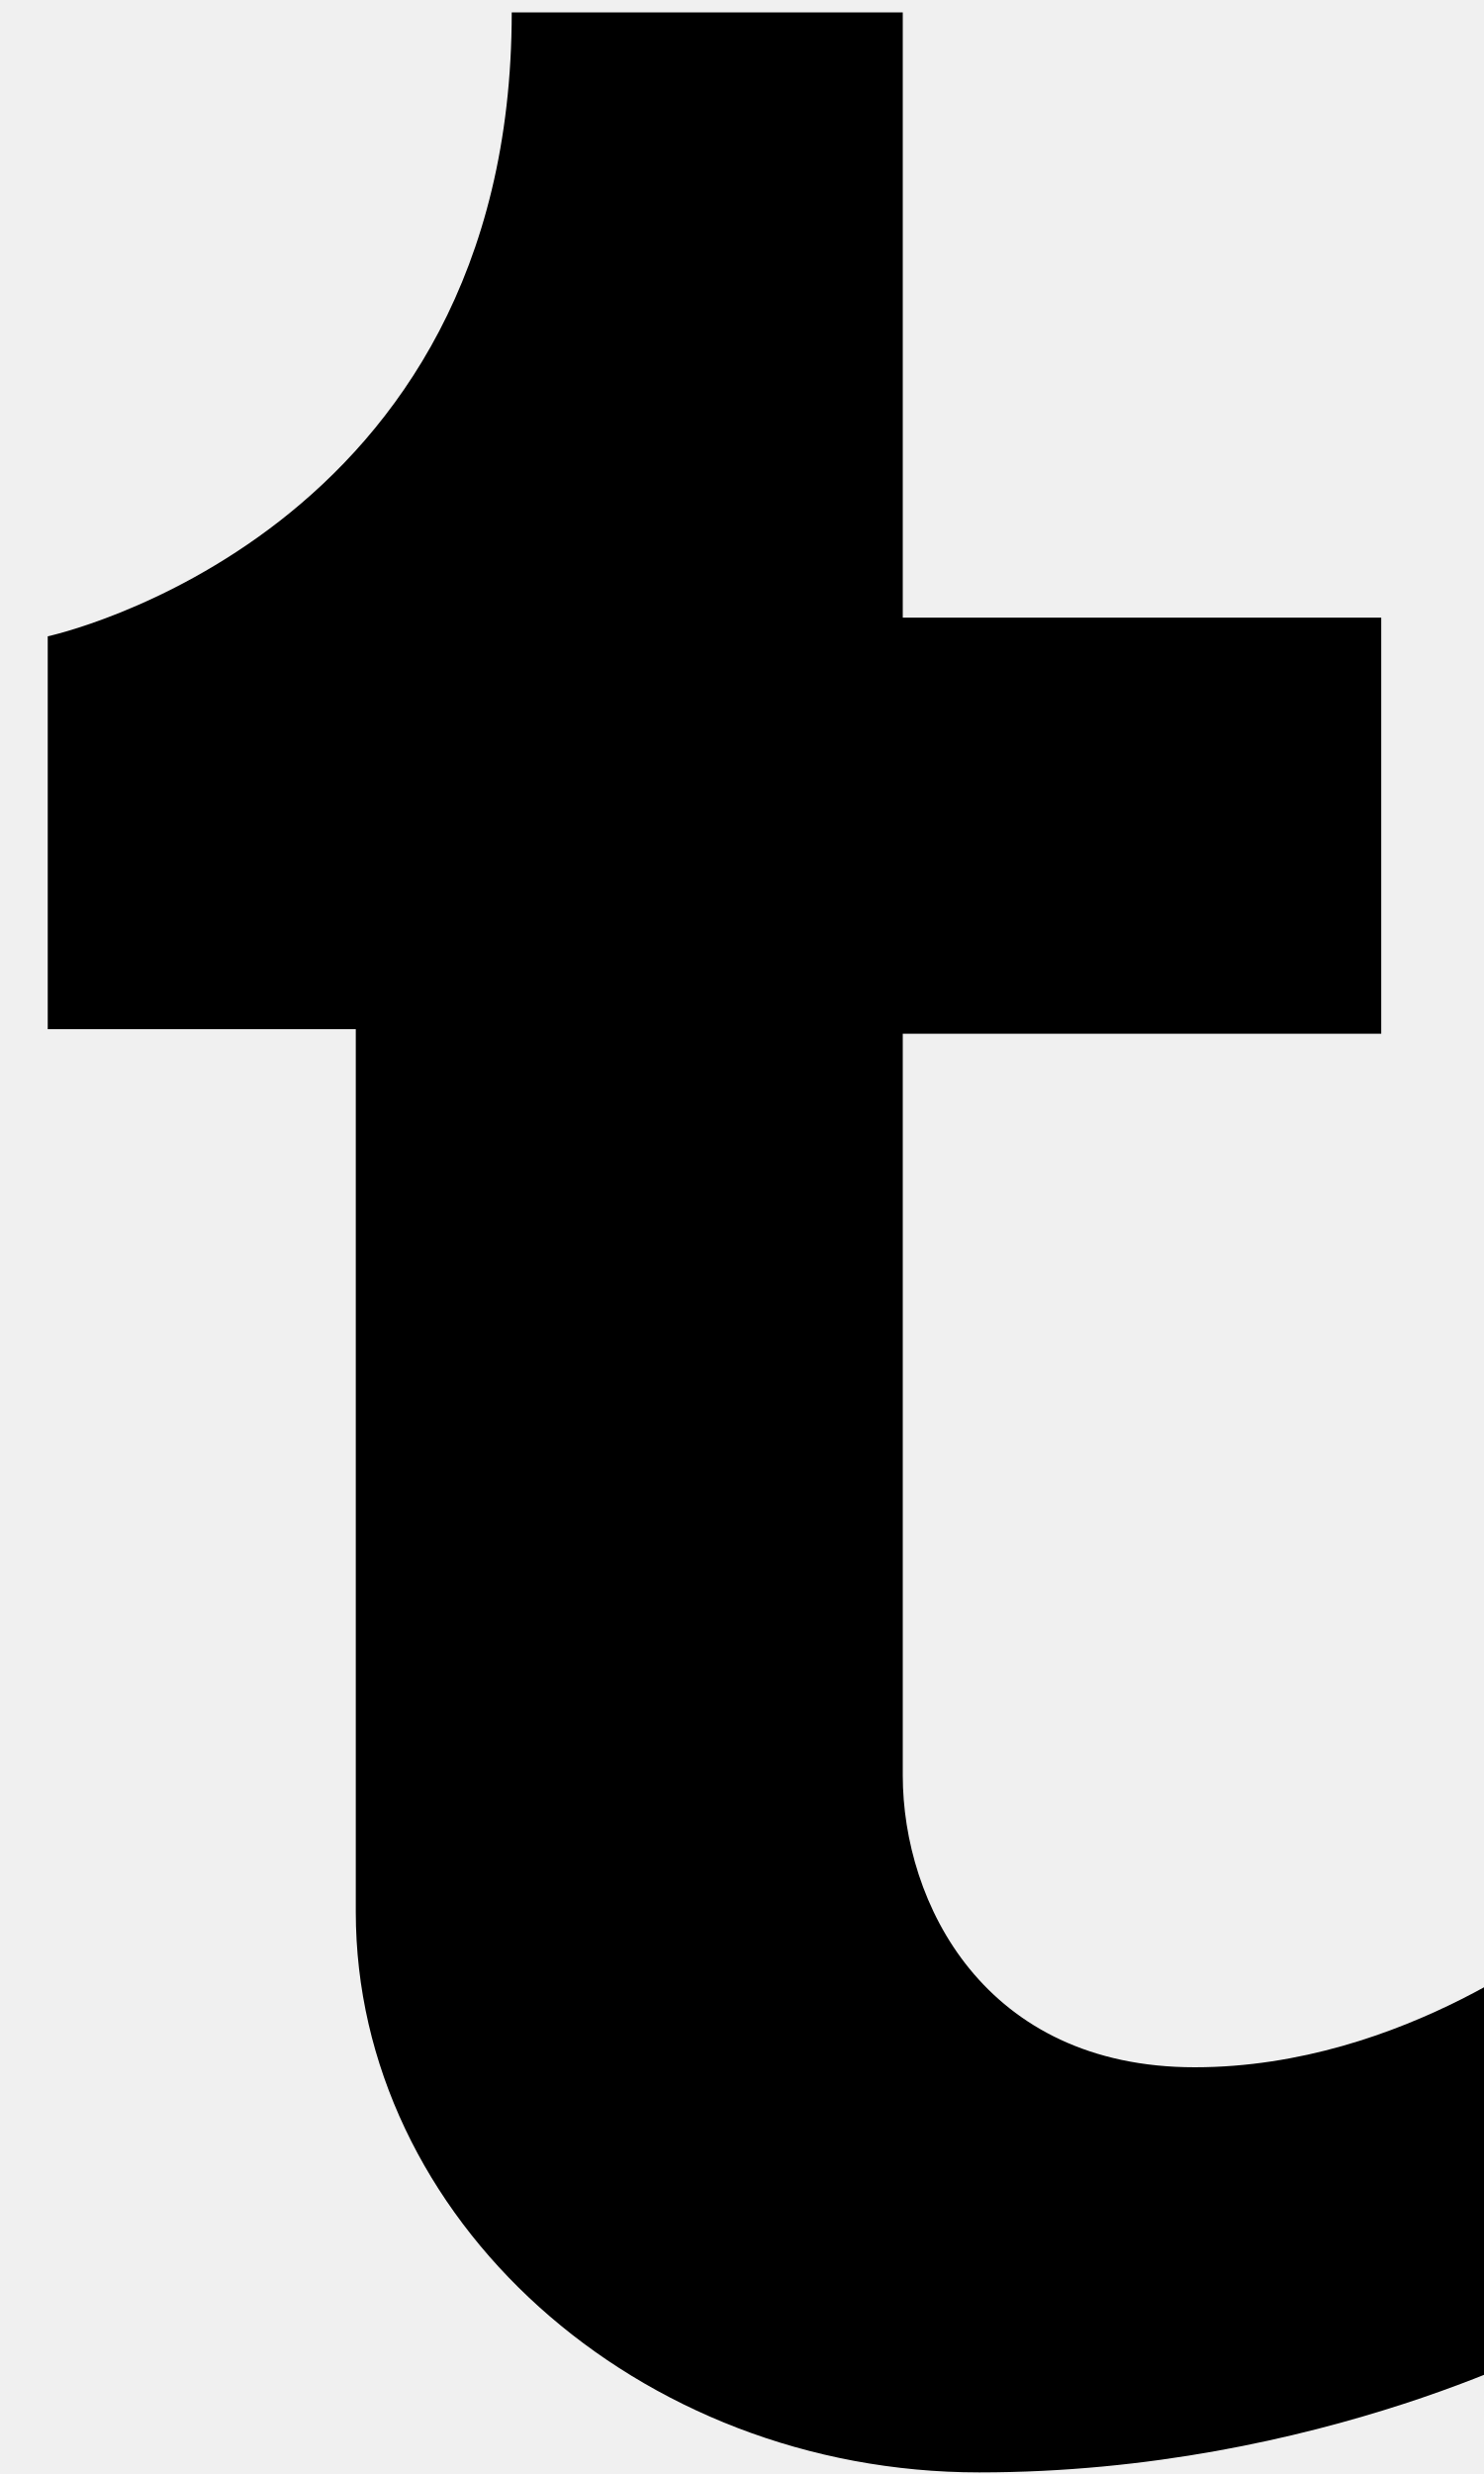
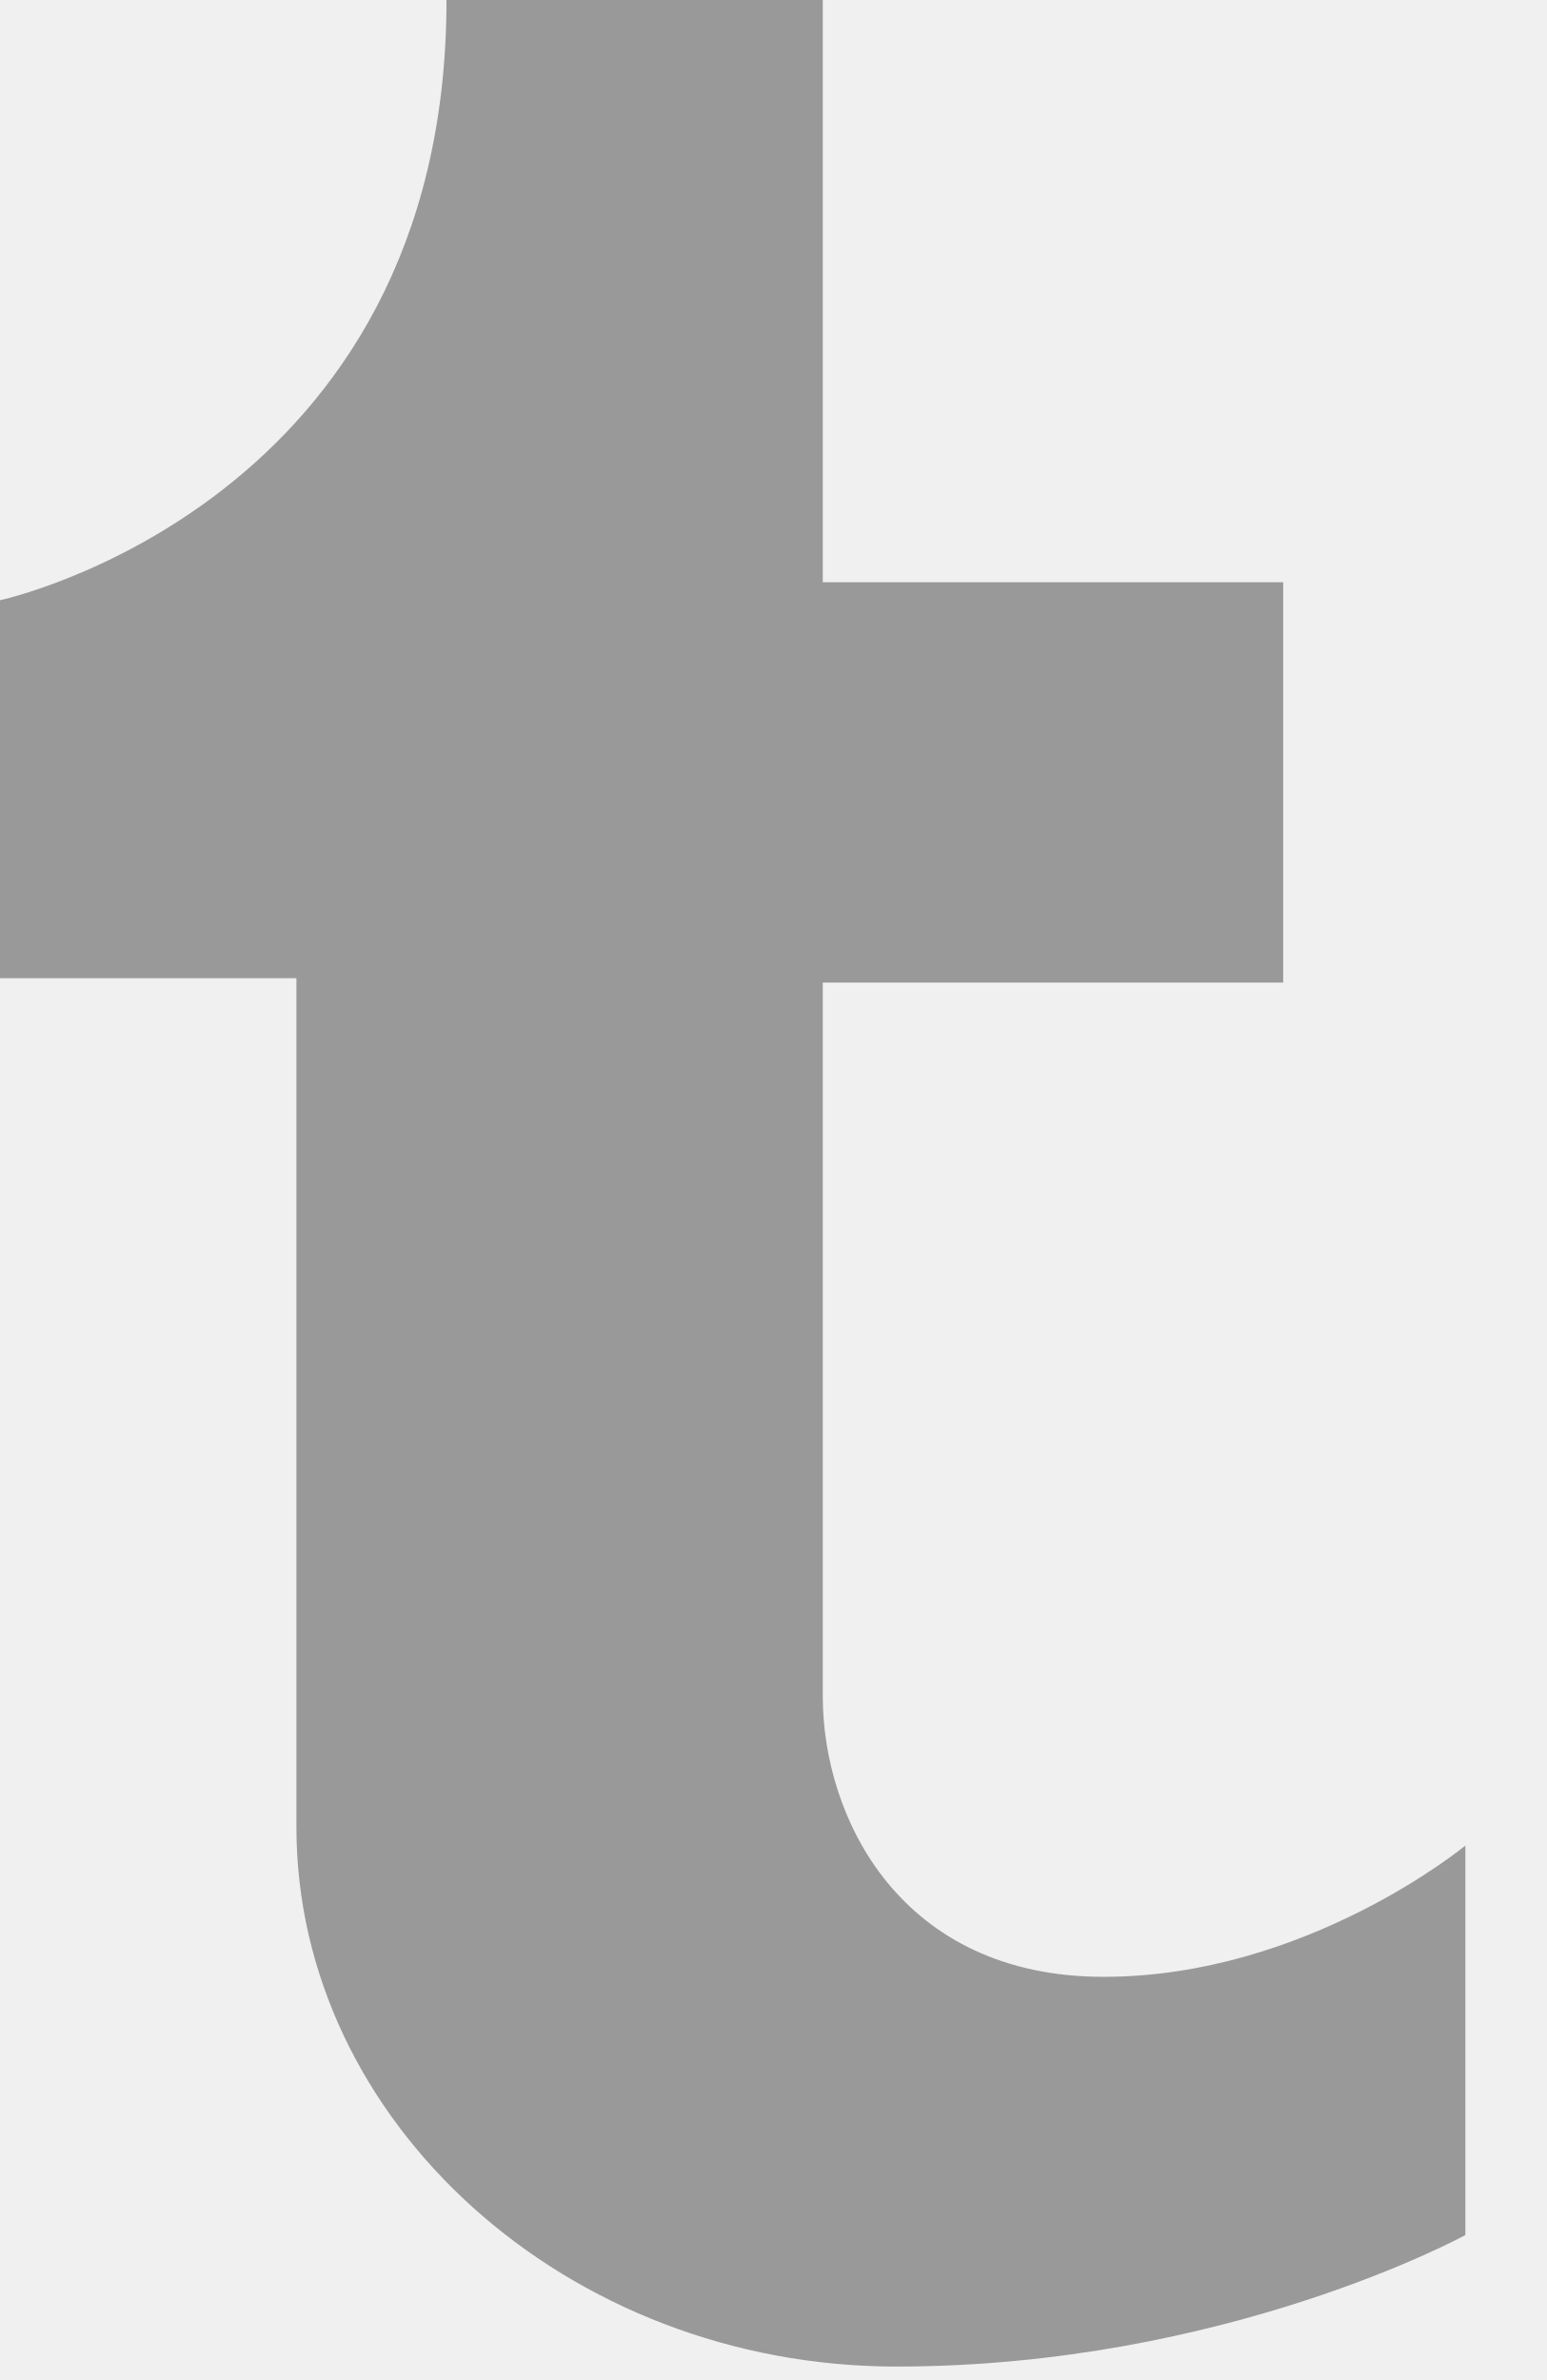
- <svg xmlns="http://www.w3.org/2000/svg" width="12" height="20" viewBox="0 0 12 20" fill="none">
-   <g clip-path="url(#clip0_15_17)">
-     <path fill-rule="evenodd" clip-rule="evenodd" d="M9.661 16.712C7.956 16.712 7.3 15.38 7.3 14.353C7.3 13.897 7.3 11.405 7.3 8.357H11.169V4.993H7.3C7.3 2.367 7.3 0.1 7.3 0.1C7.3 0.1 5.503 0.1 4.138 0.1C4.138 4.338 0.386 5.144 0.386 5.144V8.32H2.877C2.877 8.32 2.877 12.982 2.877 15.455C2.877 17.932 5.151 19.987 7.918 19.987C10.684 19.987 12.7 18.882 12.7 18.882V15.609C12.7 15.609 11.366 16.712 9.661 16.712Z" fill="black" />
-   </g>
-   <defs>
-     <clipPath id="clip0_15_17">
-       <rect width="12" height="20" fill="white" />
-     </clipPath>
-   </defs>
+ <svg xmlns="http://www.w3.org/2000/svg" width="13" height="20" viewBox="0 0 13 20" fill="none">
+   <path fill-rule="evenodd" clip-rule="evenodd" d="M9.275 16.612C7.57 16.612 6.914 15.28 6.914 14.253C6.914 13.797 6.914 11.305 6.914 8.257H10.783V4.893H6.914C6.914 2.267 6.914 0 6.914 0C6.914 0 5.117 0 3.752 0C3.752 4.238 0 5.044 0 5.044V8.22H2.491C2.491 8.22 2.491 12.882 2.491 15.355C2.491 17.832 4.765 19.887 7.532 19.887C10.298 19.887 12.314 18.782 12.314 18.782V15.509C12.314 15.509 10.98 16.612 9.275 16.612Z" fill="#999999" />
</svg>
